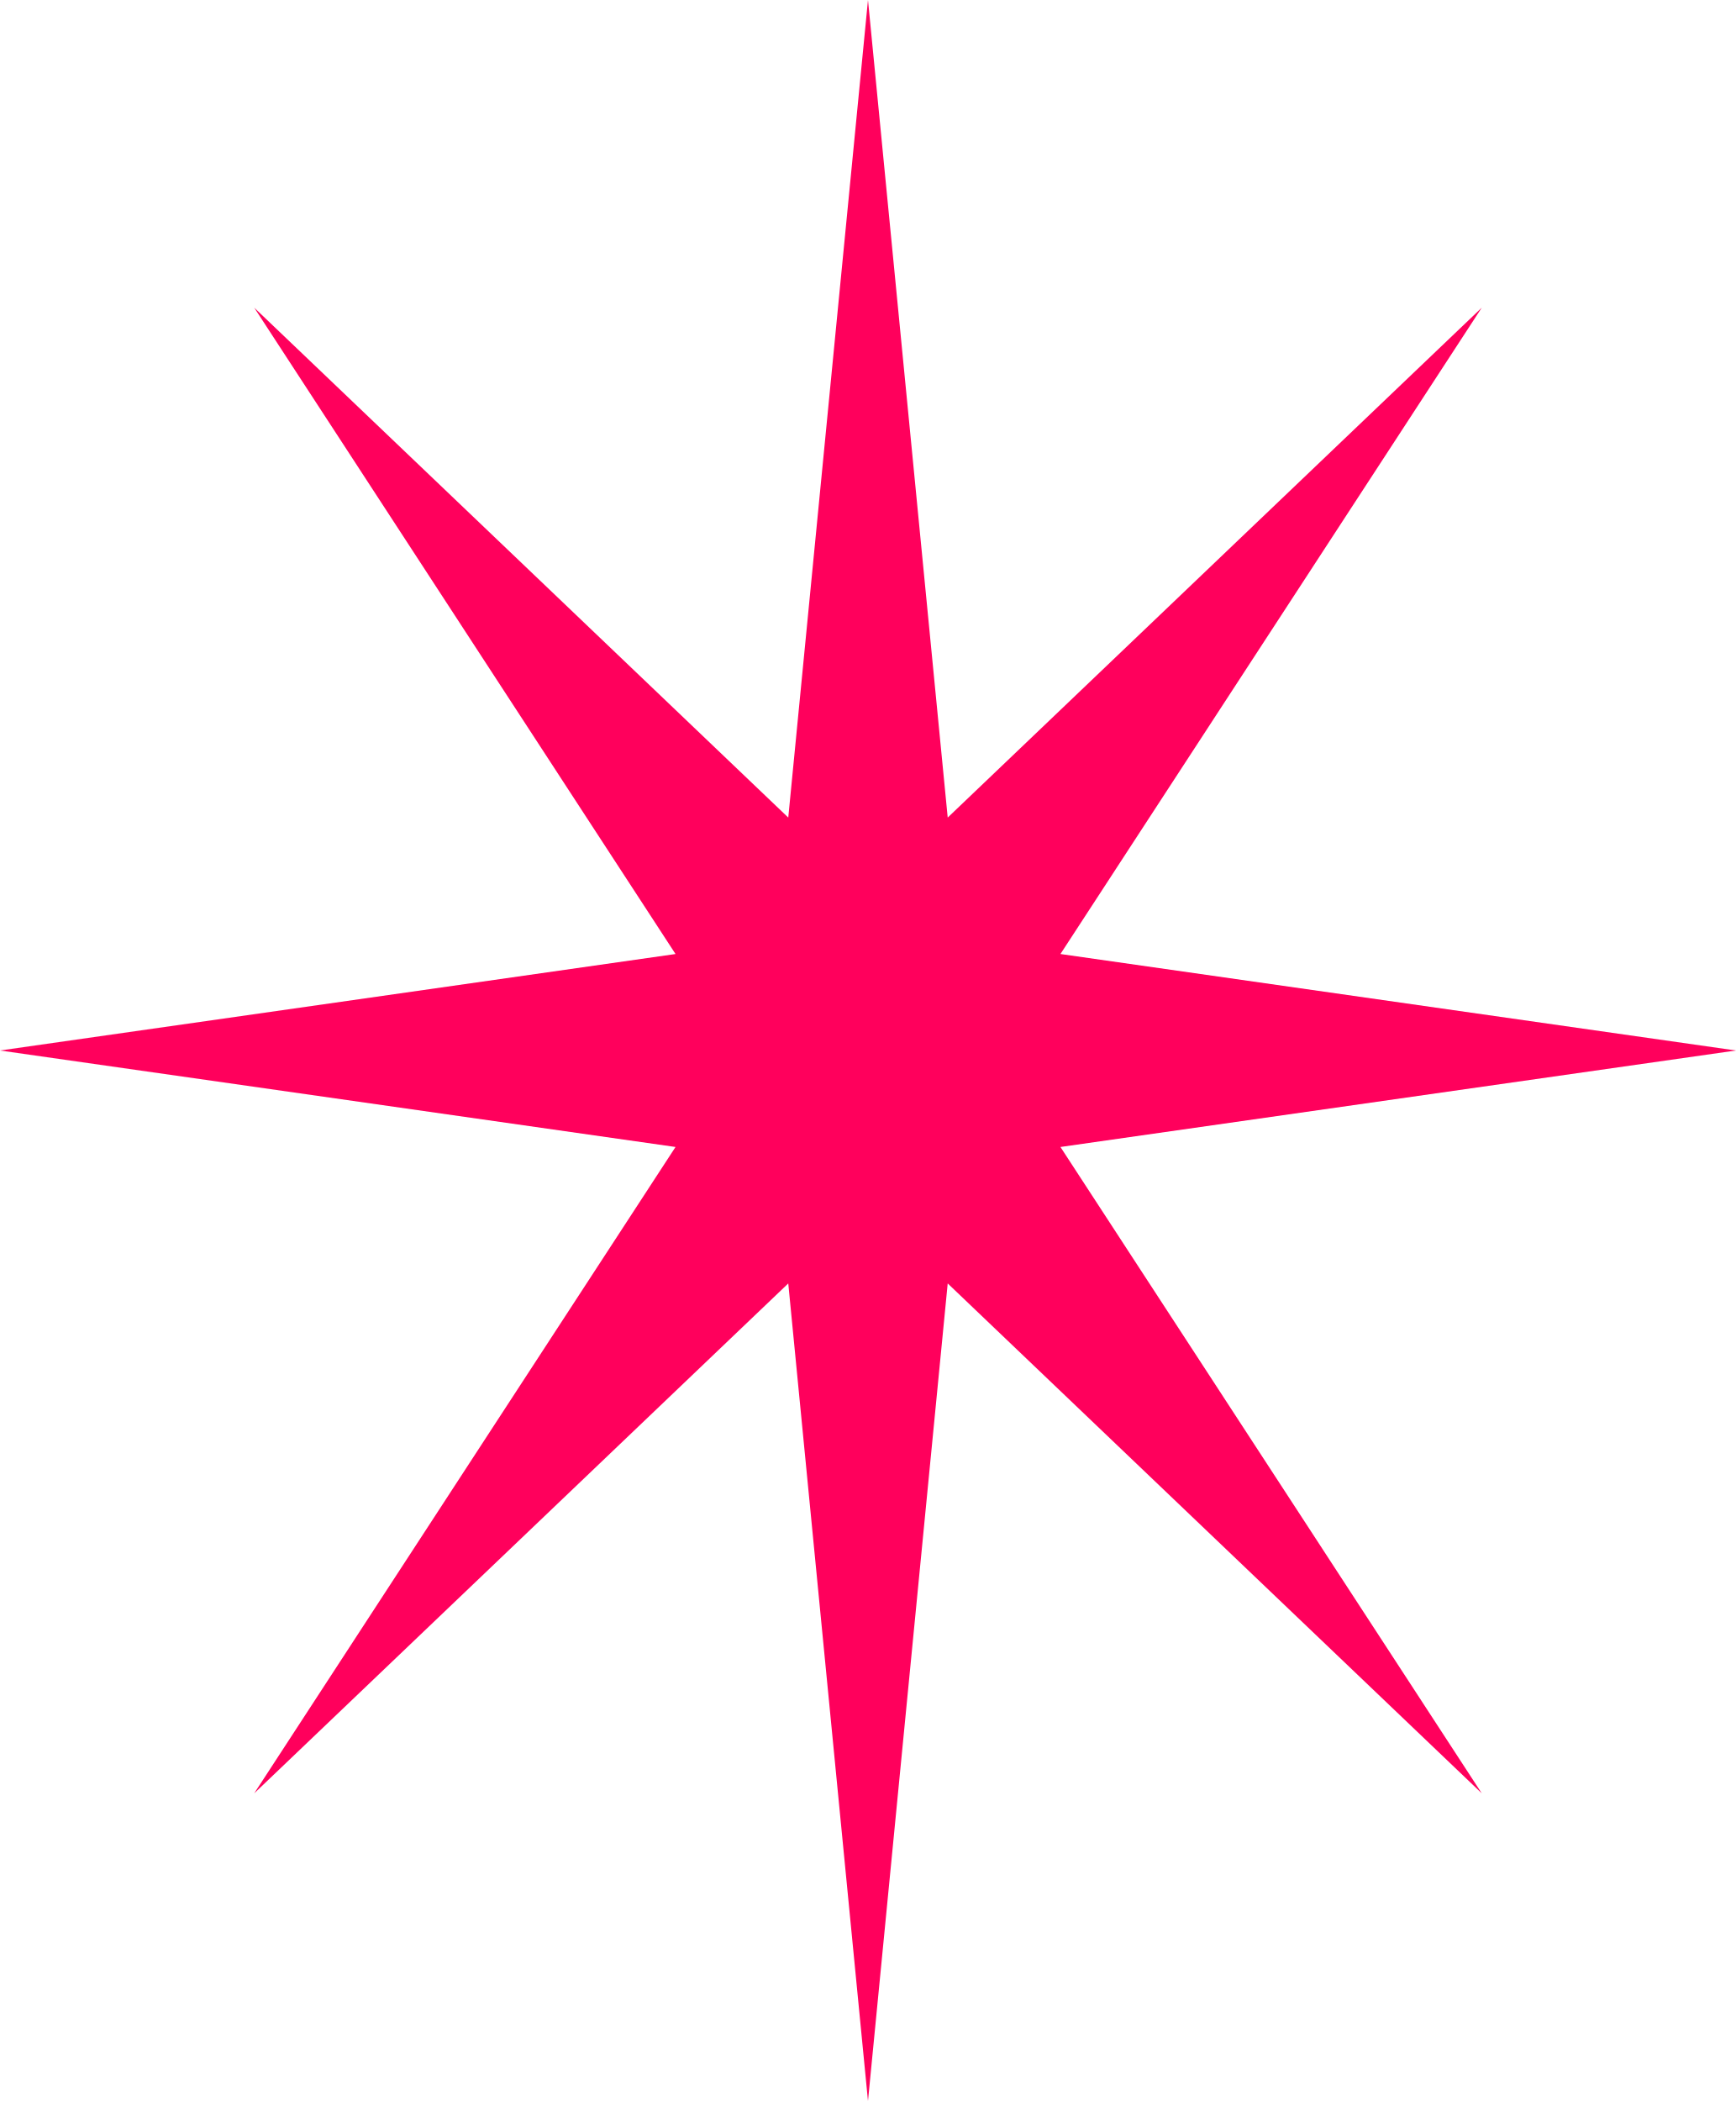
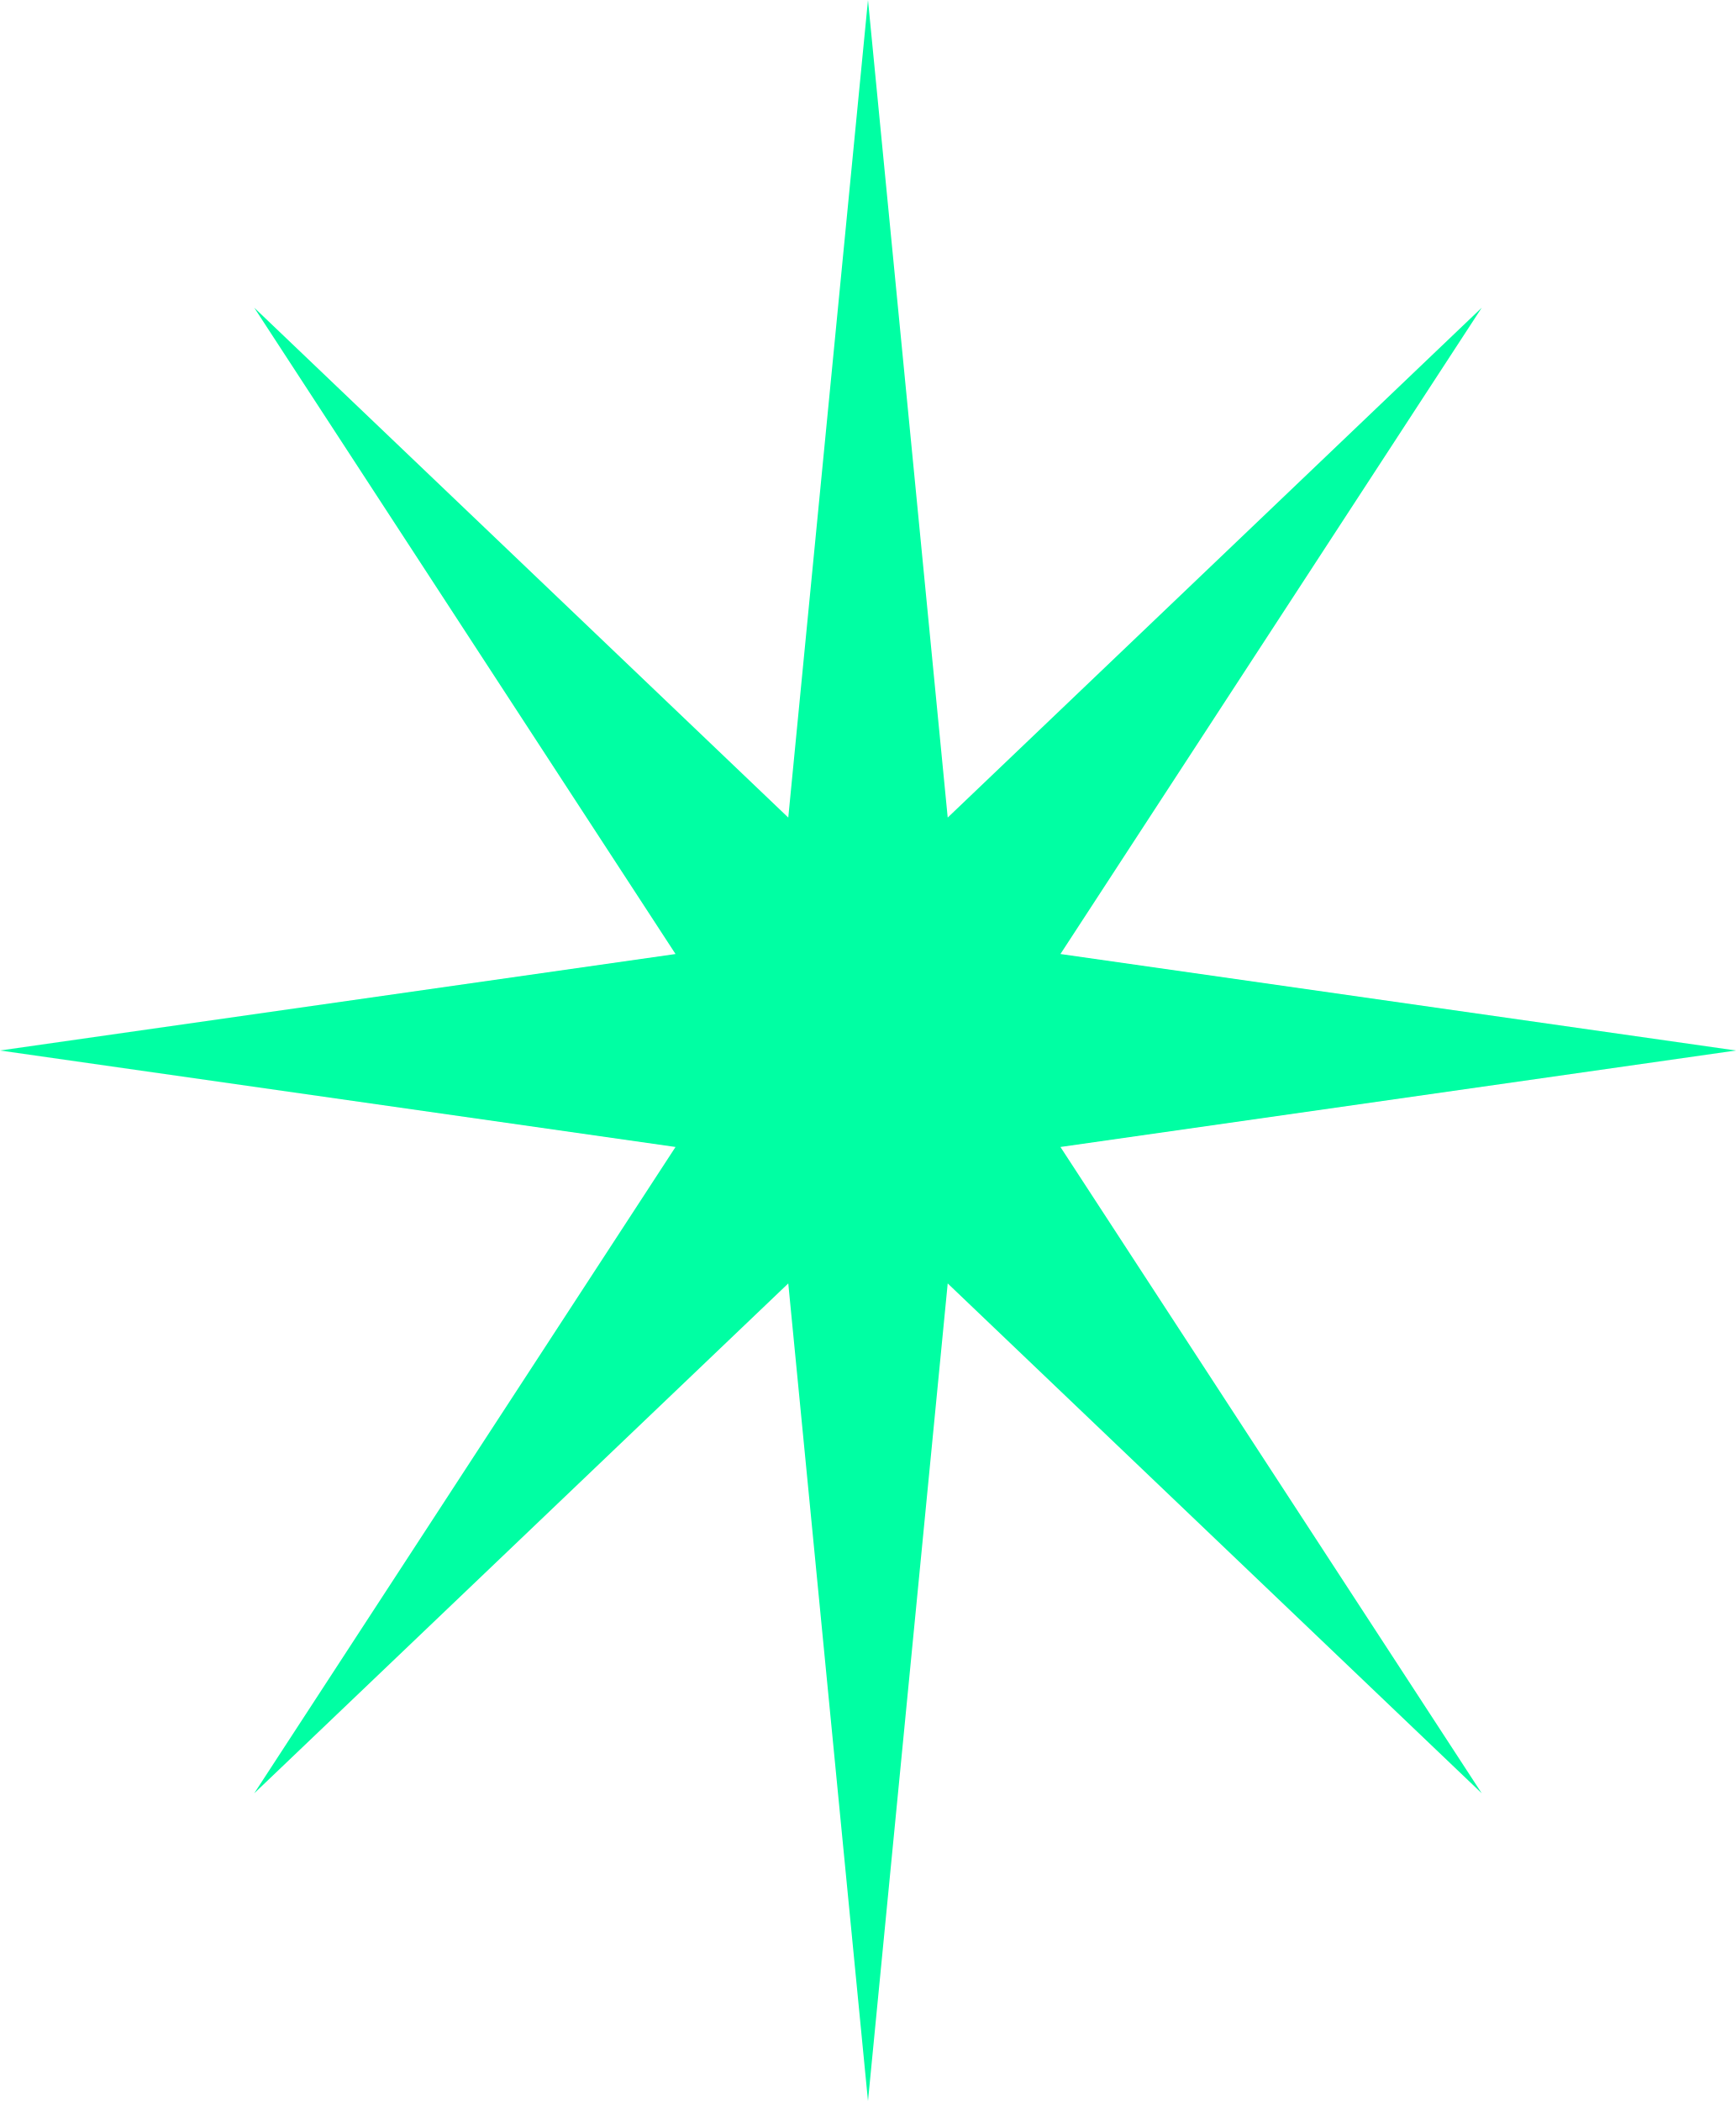
<svg xmlns="http://www.w3.org/2000/svg" width="119" height="144" viewBox="0 0 119 144" fill="none">
-   <g style="mix-blend-mode:difference">
+   <g>
    <path d="M59.5 0L64.965 56.035L101.573 21.088L72.693 65.387L119 72L72.693 78.613L101.573 122.912L64.965 87.965L59.5 144L54.035 87.965L17.427 122.912L46.307 78.613L0 72L46.307 65.387L17.427 21.088L54.035 56.035L59.5 0Z" fill="#00FFA3" />
  </g>
</svg>
